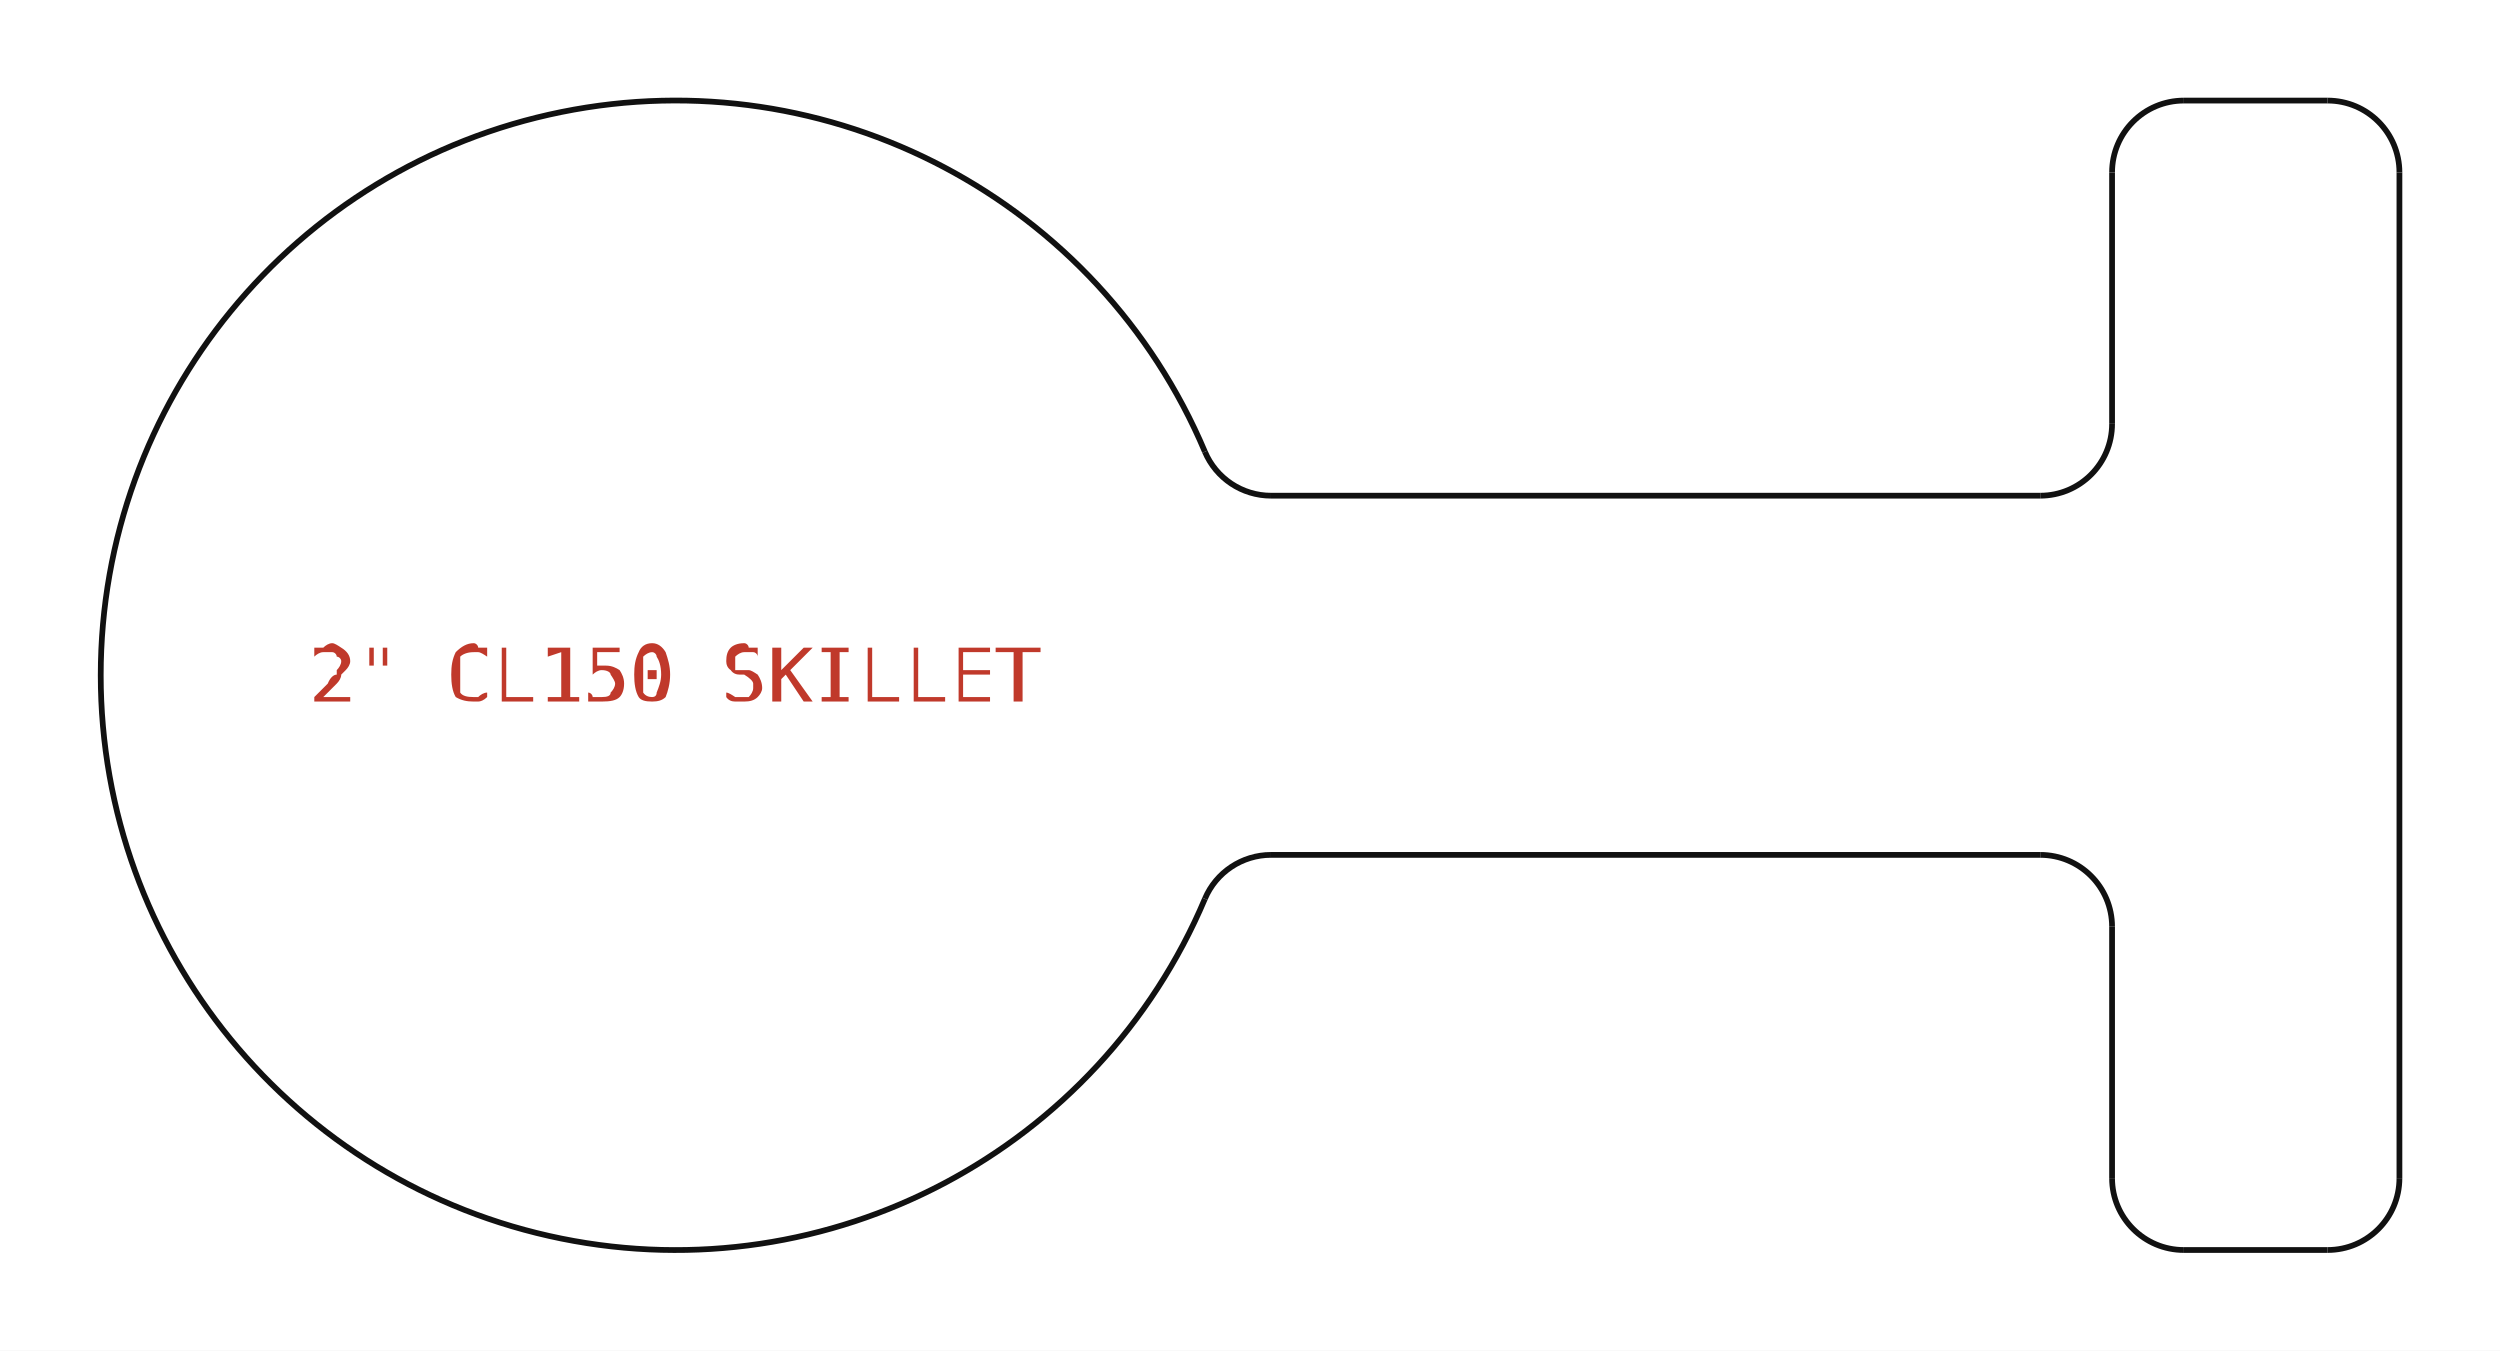
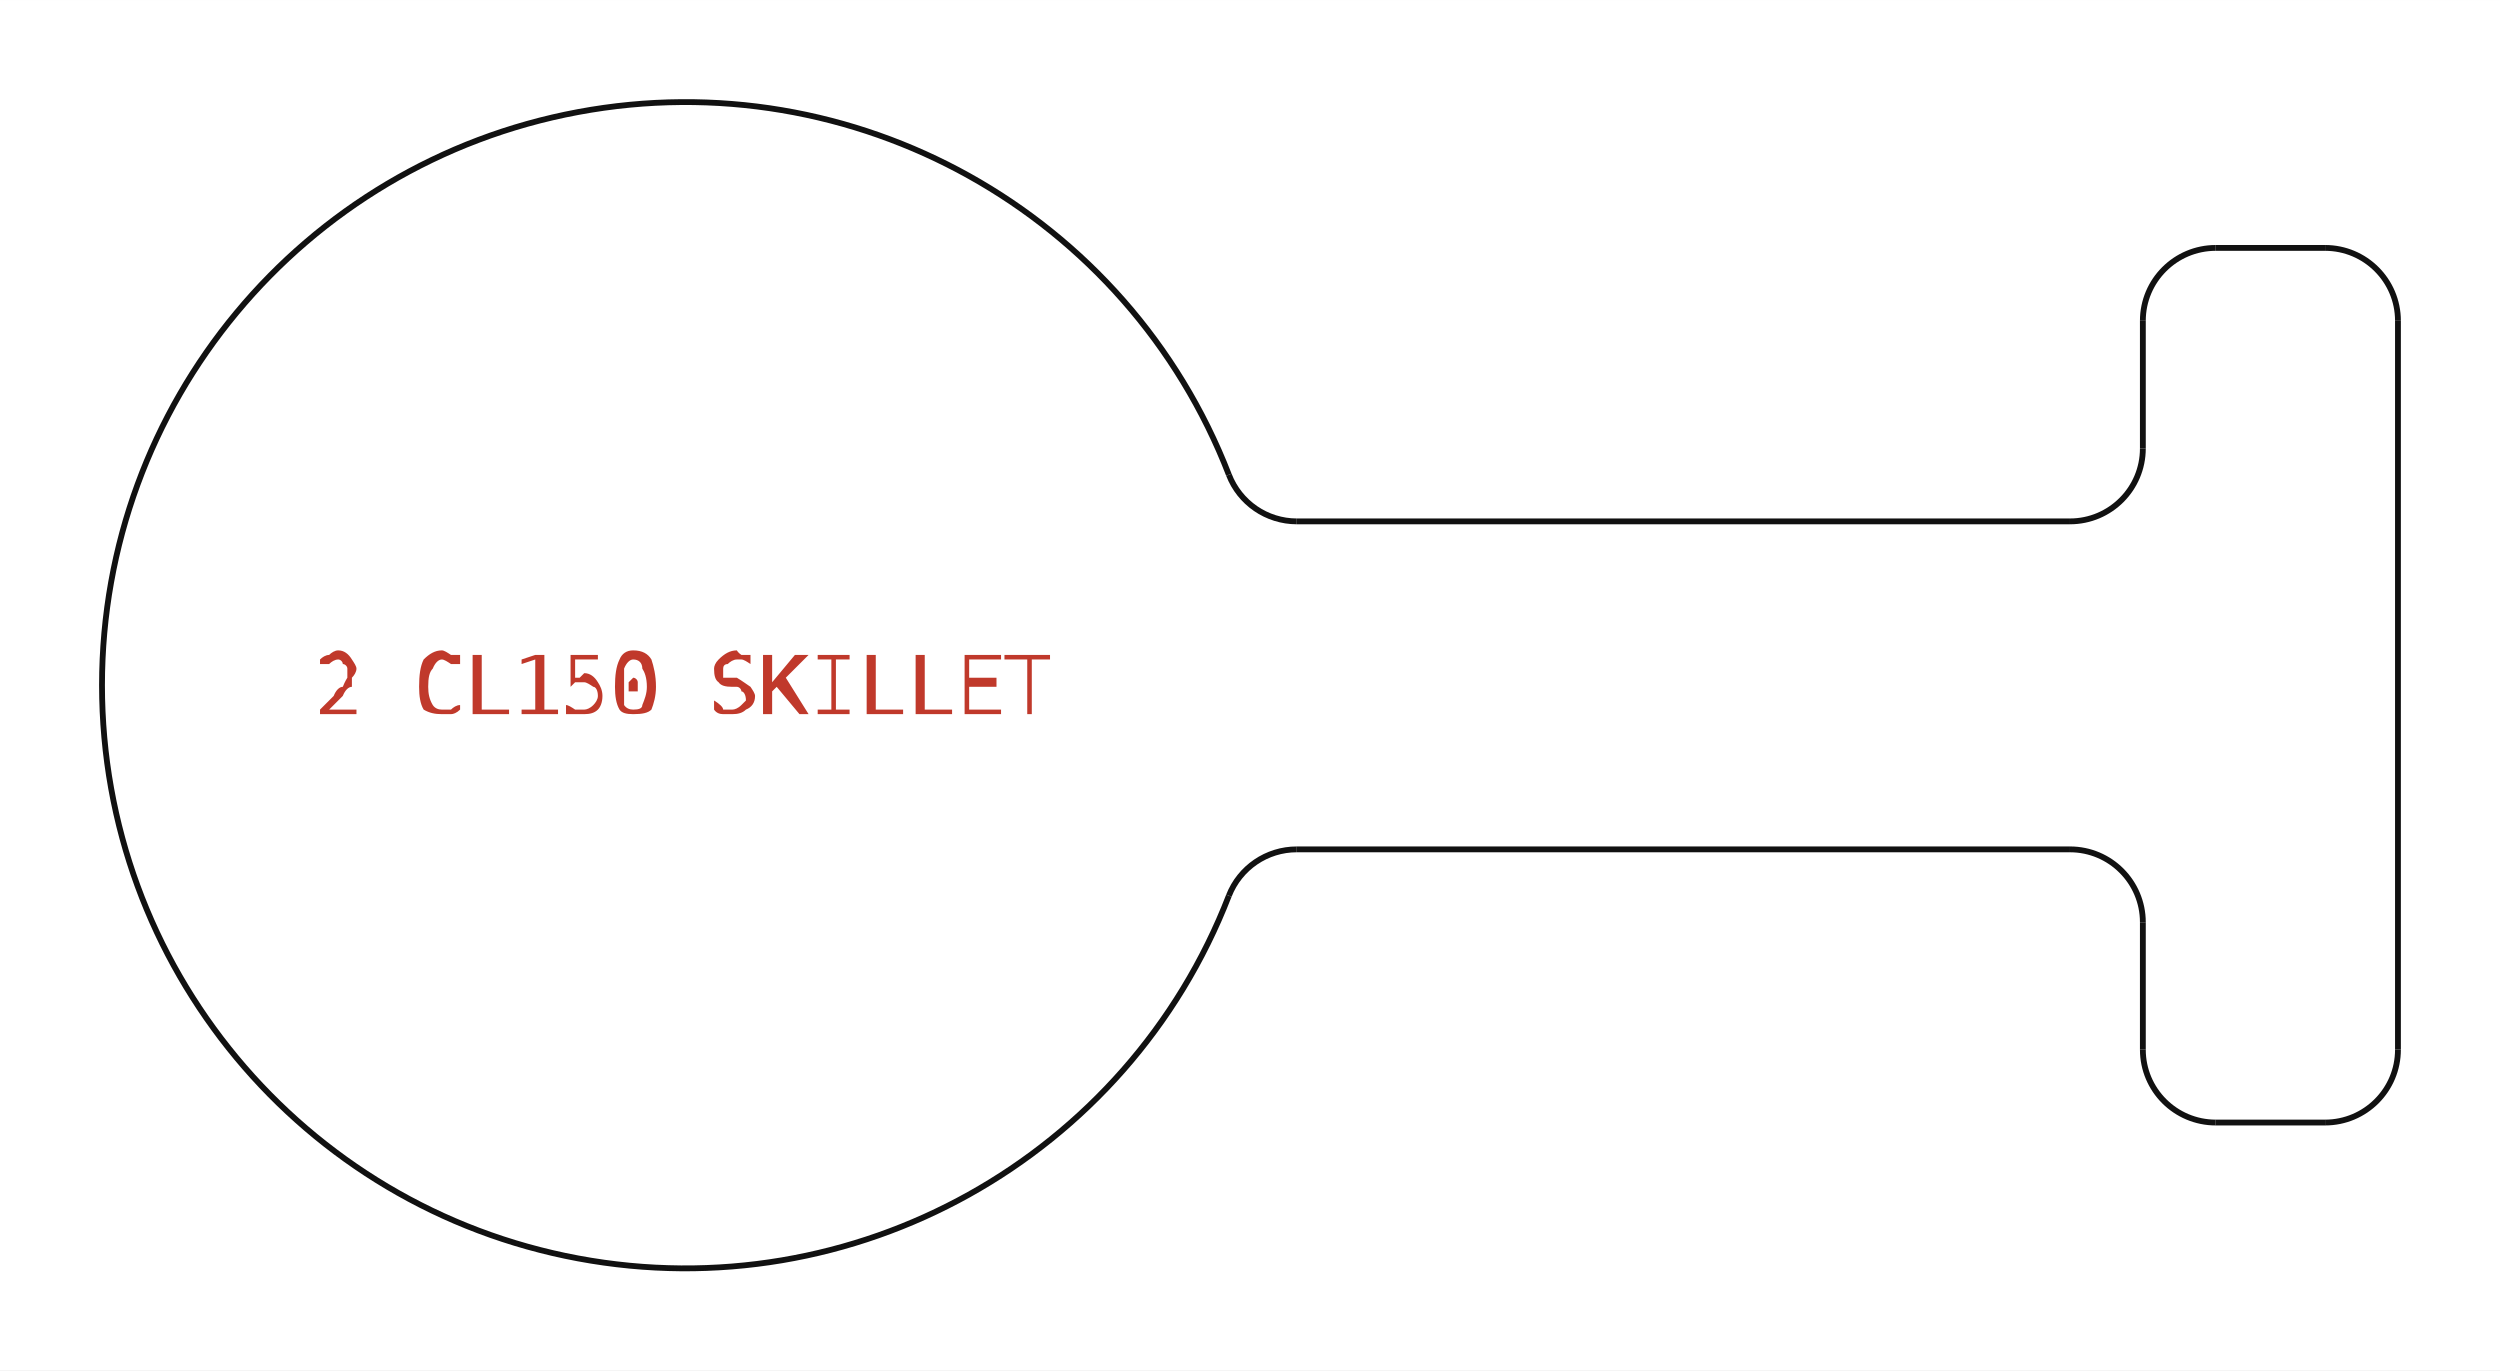
- <svg xmlns="http://www.w3.org/2000/svg" viewBox="0 0 8.7 4.7" width="365.4" height="197.4">
+ <svg xmlns="http://www.w3.org/2000/svg" viewBox="0 0 8.575 4.7" width="360.1" height="197.4">
  <rect width="100%" height="100%" fill="#ffffff" />
  <g fill="none" stroke="#111111" stroke-width="0.02">
-     <path d="M 4.193 1.572 A 2 2 0 1 0 4.193 3.128" />
-     <path d="M 4.193 1.572 A 0.25 0.25 0 0 0 4.423 1.725" />
-     <line x1="4.423" y1="1.725" x2="7.1" y2="1.725" />
-     <path d="M 7.1 1.725 A 0.25 0.25 0 0 0 7.35 1.475" />
-     <line x1="7.35" y1="1.475" x2="7.35" y2="0.6" />
-     <path d="M 7.6 0.35 A 0.25 0.25 0 0 0 7.35 0.6" />
-     <line x1="7.6" y1="0.35" x2="8.1" y2="0.35" />
-     <path d="M 8.35 0.6 A 0.25 0.25 0 0 0 8.1 0.35" />
-     <line x1="8.35" y1="0.6" x2="8.35" y2="4.1" />
-     <path d="M 8.1 4.35 A 0.25 0.25 0 0 0 8.35 4.1" />
-     <line x1="8.1" y1="4.35" x2="7.6" y2="4.35" />
-     <path d="M 7.35 4.1 A 0.25 0.25 0 0 0 7.6 4.35" />
-     <line x1="7.35" y1="4.1" x2="7.35" y2="3.225" />
-     <path d="M 7.35 3.225 A 0.25 0.25 0 0 0 7.1 2.975" />
-     <line x1="7.1" y1="2.975" x2="4.423" y2="2.975" />
-     <path d="M 4.423 2.975 A 0.25 0.25 0 0 0 4.193 3.128" />
-     <text x="2.35" y="2.35" font-size="0.264" fill="#c0392b" stroke="none" text-anchor="middle" dominant-baseline="central" font-family="monospace">2" CL150 SKILLET</text>
+     <path d="M 4.215 1.628 A 2 2 0 1 0 4.215 3.072" />
+     <path d="M 4.215 1.628 A 0.25 0.25 0 0 0 4.448 1.788" />
+     <line x1="4.448" y1="1.788" x2="7.1" y2="1.788" />
+     <path d="M 7.1 1.788 A 0.25 0.25 0 0 0 7.35 1.538" />
+     <line x1="7.35" y1="1.538" x2="7.35" y2="1.1" />
+     <path d="M 7.6 0.85 A 0.25 0.25 0 0 0 7.35 1.1" />
+     <line x1="7.6" y1="0.85" x2="7.975" y2="0.85" />
+     <path d="M 8.225 1.1 A 0.25 0.25 0 0 0 7.975 0.85" />
+     <line x1="8.225" y1="1.1" x2="8.225" y2="3.6" />
+     <path d="M 7.975 3.85 A 0.25 0.25 0 0 0 8.225 3.6" />
+     <line x1="7.975" y1="3.85" x2="7.6" y2="3.85" />
+     <path d="M 7.35 3.6 A 0.25 0.25 0 0 0 7.6 3.85" />
+     <line x1="7.35" y1="3.6" x2="7.35" y2="3.163" />
+     <path d="M 7.35 3.163 A 0.25 0.25 0 0 0 7.1 2.913" />
+     <line x1="7.1" y1="2.913" x2="4.448" y2="2.913" />
+     <path d="M 4.448 2.913 A 0.25 0.25 0 0 0 4.215 3.072" />
+     <text x="2.35" y="2.35" font-size="0.281" fill="#c0392b" stroke="none" text-anchor="middle" dominant-baseline="central" font-family="monospace">2 CL150 SKILLET</text>
  </g>
</svg>
